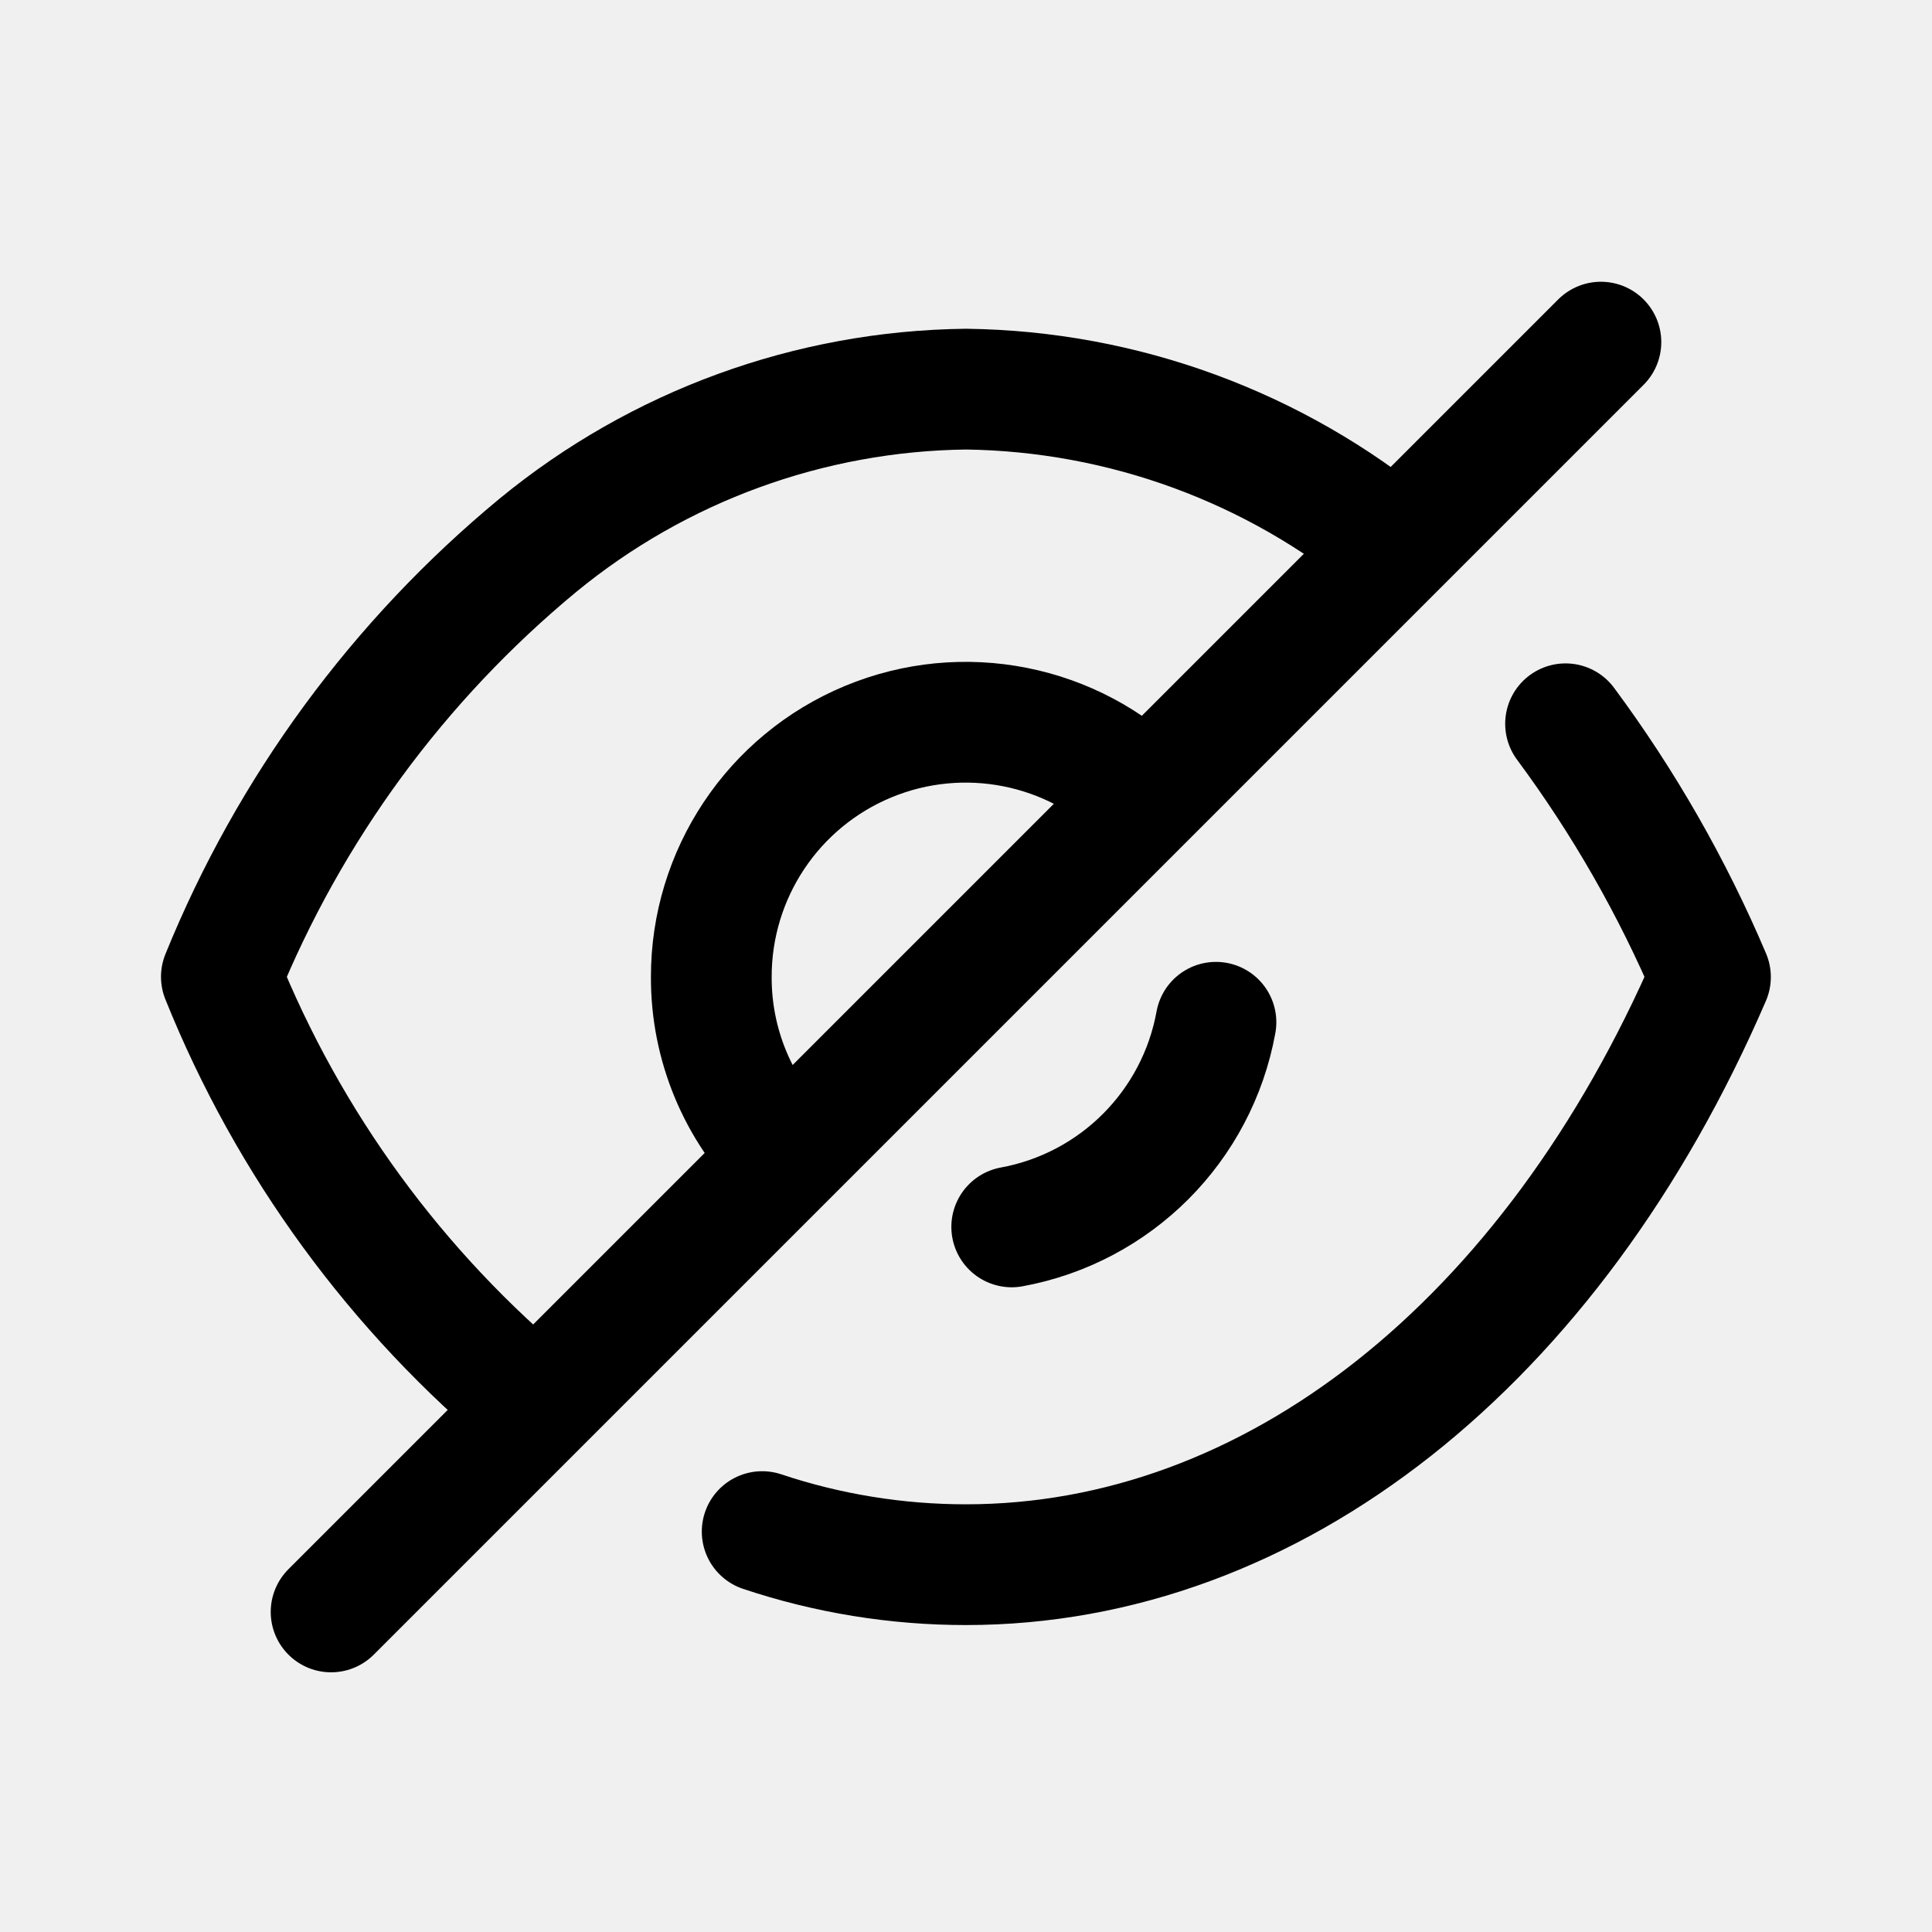
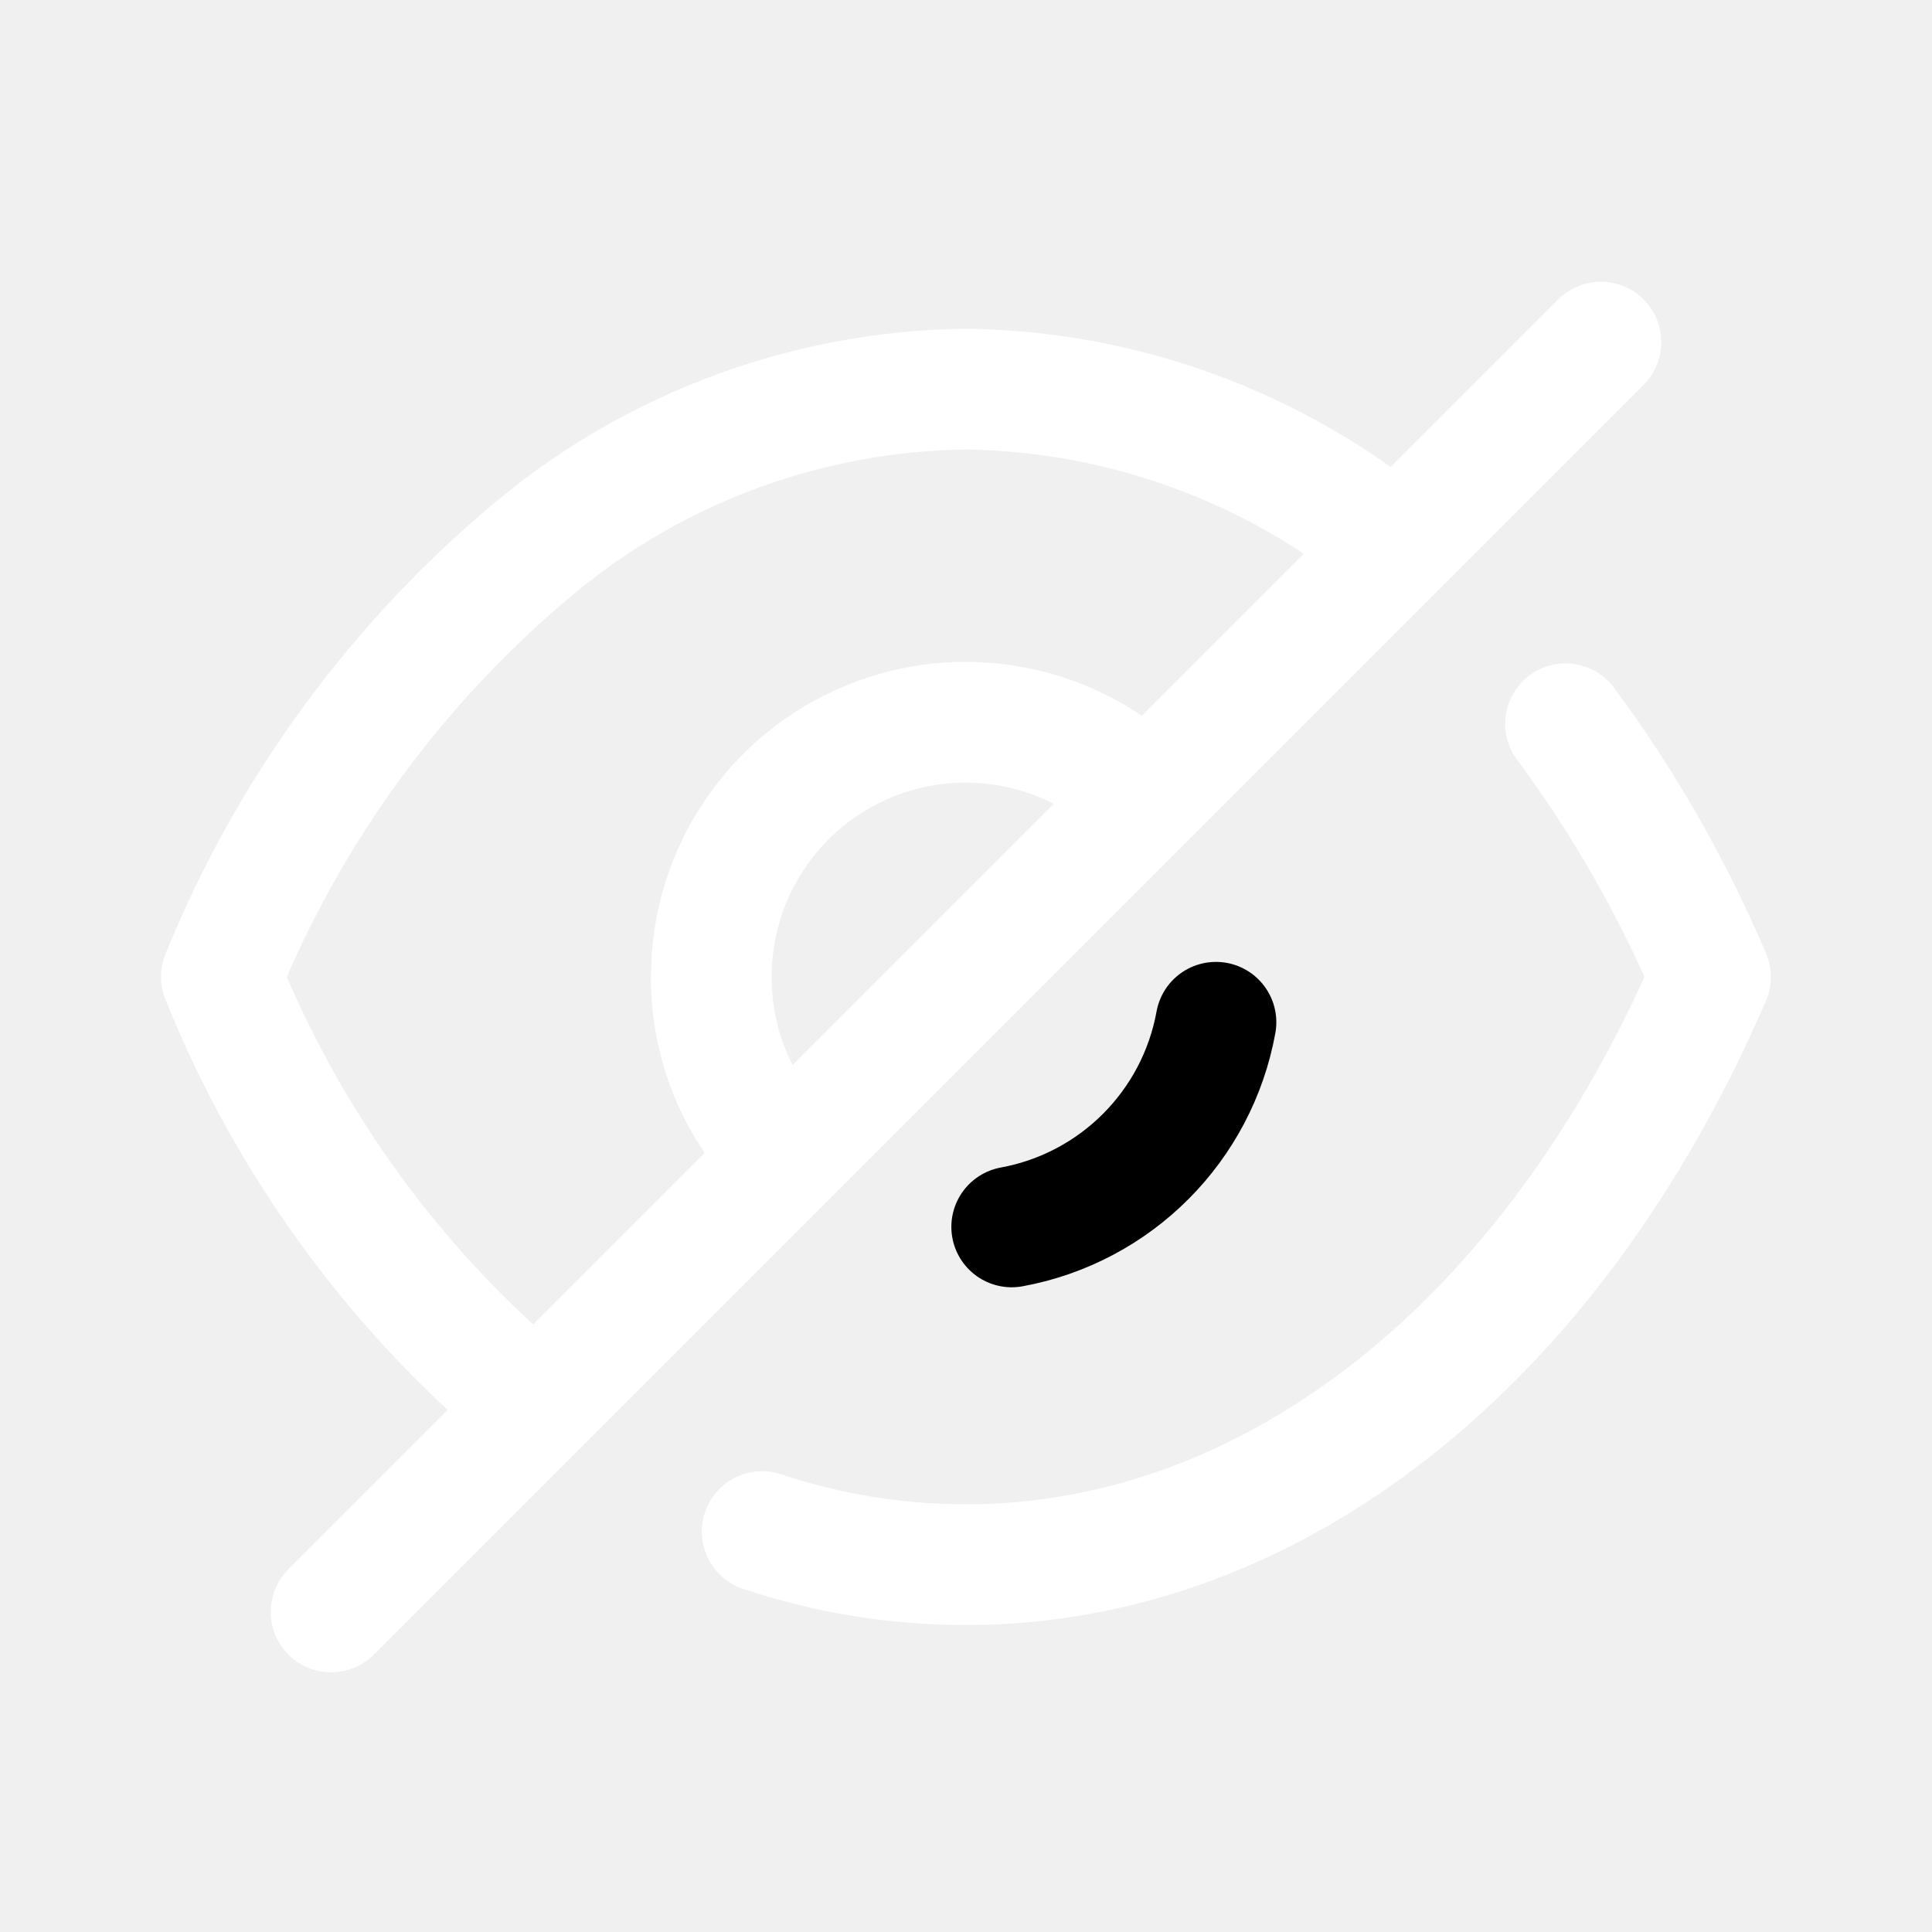
<svg xmlns="http://www.w3.org/2000/svg" width="24px" height="24px" viewBox="0 0 24 24" role="presentation">
  <g transform="translate(2 3.5)">
-     <path d="M.925,5.395A3.123,3.123,0,0,1,0,3.166,3.16,3.16,0,0,1,5.394.925" transform="translate(6.836 5.472)" fill="none" stroke="black" stroke-linecap="round" stroke-linejoin="round" stroke-miterlimit="10" stroke-width="1.5px" />
+     <path d="M.925,5.395A3.123,3.123,0,0,1,0,3.166,3.16,3.16,0,0,1,5.394.925" transform="translate(6.836 5.472)" fill="none" stroke="white" stroke-linecap="round" stroke-linejoin="round" stroke-miterlimit="10" stroke-width="1.5px" />
    <path d="M2.537,0A3.158,3.158,0,0,1,0,2.542" transform="translate(10.568 9.199)" fill="none" stroke="black" stroke-linecap="round" stroke-linejoin="round" stroke-miterlimit="10" stroke-width="1.5px" />
-     <path d="M3.9,12.638A13.43,13.43,0,0,1,0,7.3,13.592,13.592,0,0,1,3.934,1.938,8.534,8.534,0,0,1,9.25,0a8.554,8.554,0,0,1,5.336,1.957" transform="translate(0.75 1.334)" fill="none" stroke="black" stroke-linecap="round" stroke-linejoin="round" stroke-miterlimit="10" stroke-width="1.5px" />
-     <path d="M9.98,0a15.359,15.359,0,0,1,1.8,3.146c-1.967,4.557-5.443,7.3-9.25,7.3A7.981,7.981,0,0,1,0,10.035" transform="translate(7.468 5.491)" fill="none" stroke="black" stroke-linecap="round" stroke-linejoin="round" stroke-miterlimit="10" stroke-width="1.5px" />
-     <path d="M15.774,0,0,15.774" transform="translate(2.113 0.75)" fill="none" stroke="black" stroke-linecap="round" stroke-linejoin="round" stroke-miterlimit="10" stroke-width="1.5px" />
+     <path d="M3.9,12.638A13.43,13.43,0,0,1,0,7.3,13.592,13.592,0,0,1,3.934,1.938,8.534,8.534,0,0,1,9.25,0a8.554,8.554,0,0,1,5.336,1.957" transform="translate(0.75 1.334)" fill="none" stroke="white" stroke-linecap="round" stroke-linejoin="round" stroke-miterlimit="10" stroke-width="1.5px" />
+     <path d="M9.98,0a15.359,15.359,0,0,1,1.8,3.146c-1.967,4.557-5.443,7.3-9.25,7.3A7.981,7.981,0,0,1,0,10.035" transform="translate(7.468 5.491)" fill="none" stroke="white" stroke-linecap="round" stroke-linejoin="round" stroke-miterlimit="10" stroke-width="1.5px" />
+     <path d="M15.774,0,0,15.774" transform="translate(2.113 0.75)" fill="none" stroke="white" stroke-linecap="round" stroke-linejoin="round" stroke-miterlimit="10" stroke-width="1.5px" />
  </g>
</svg>
